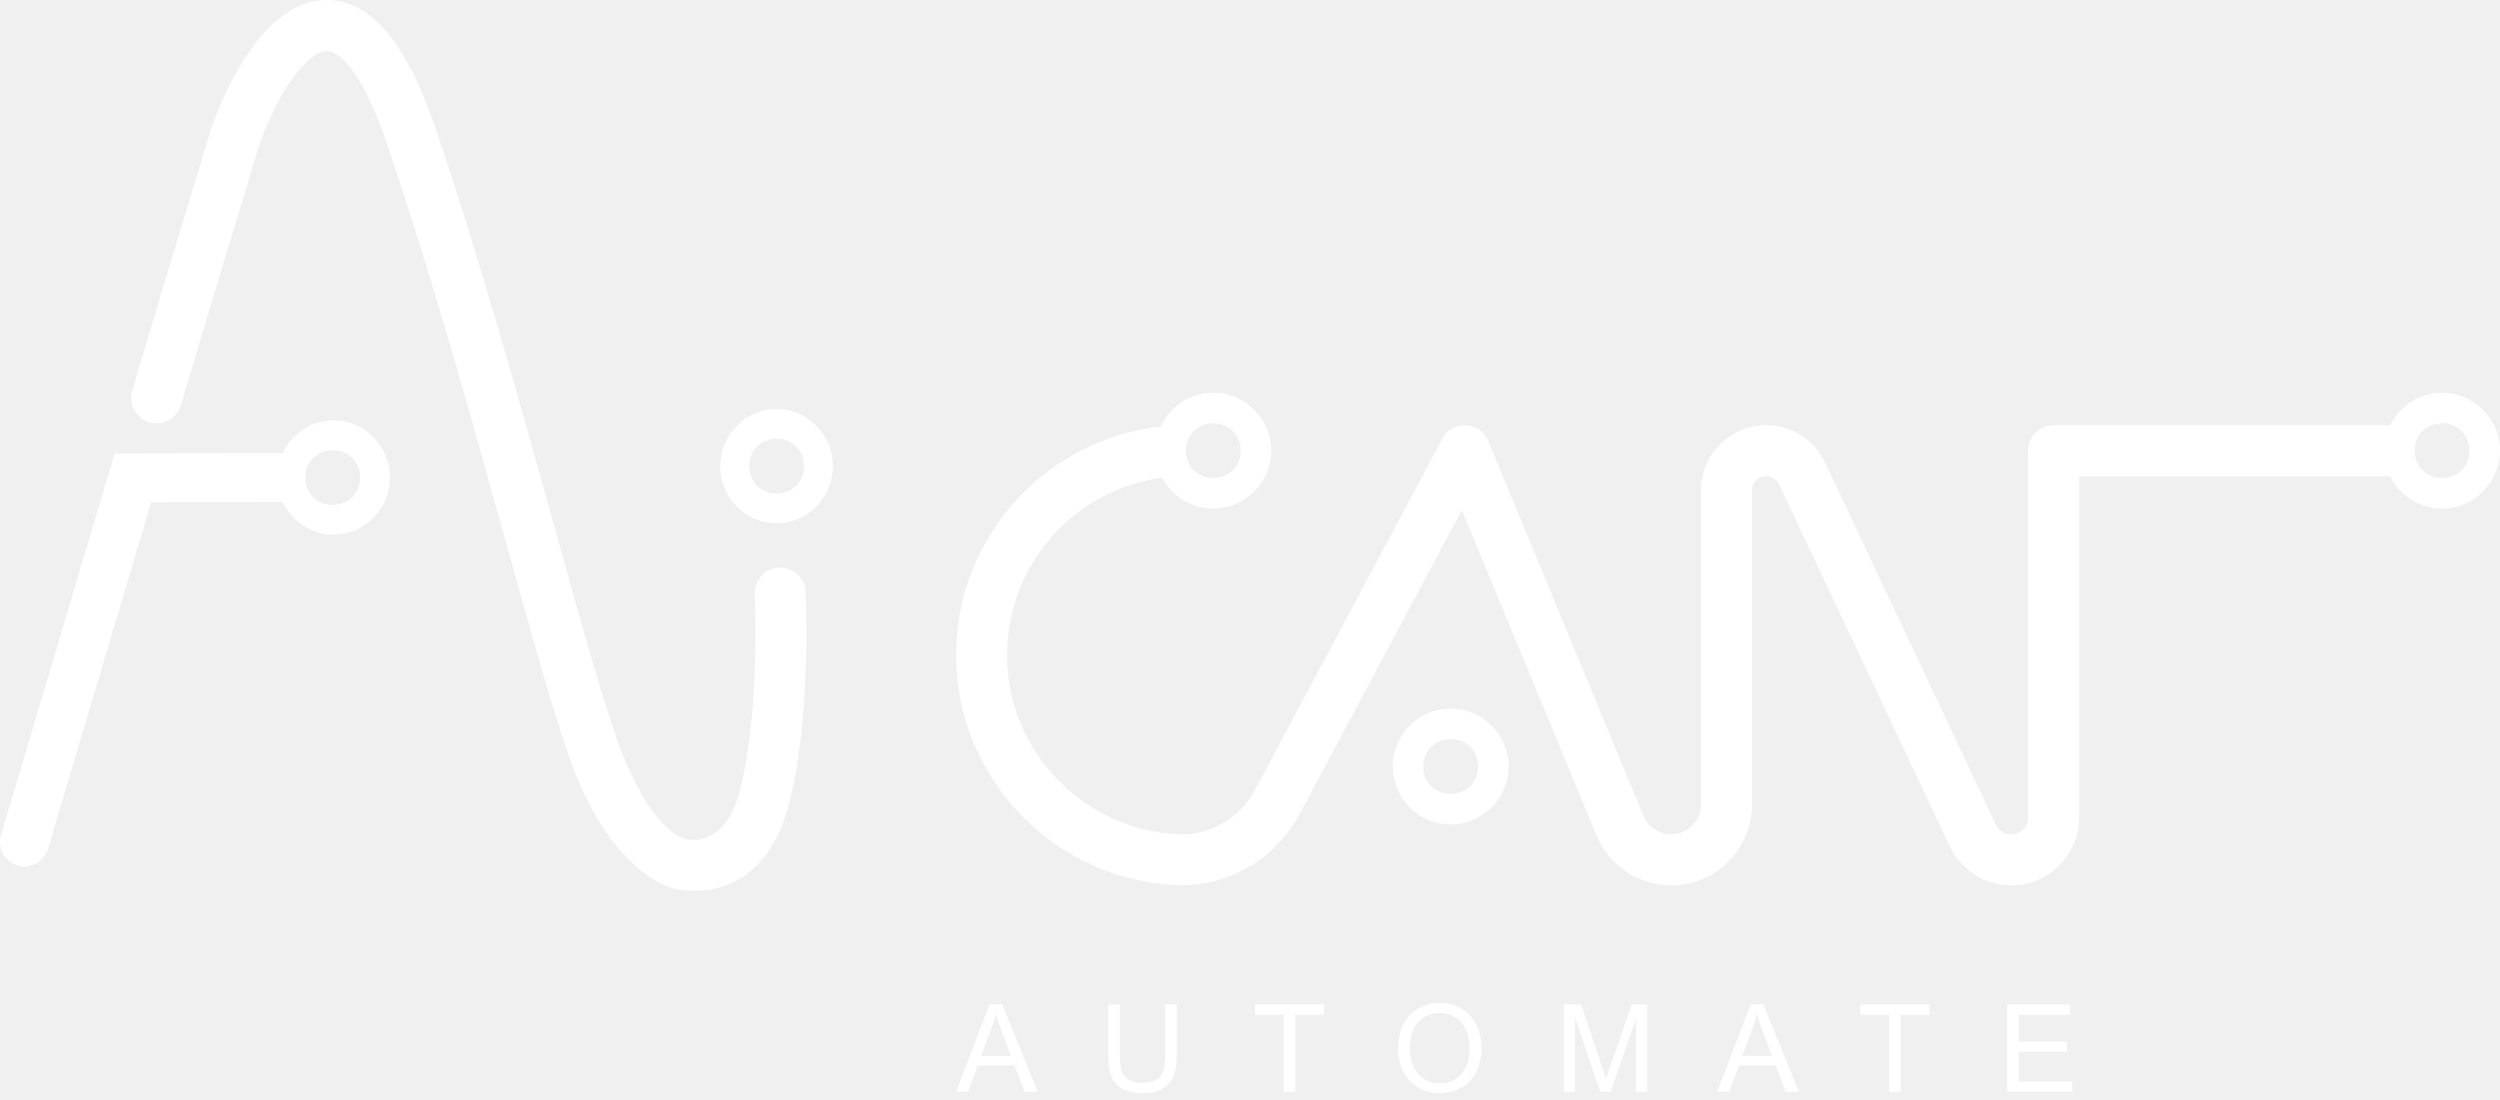
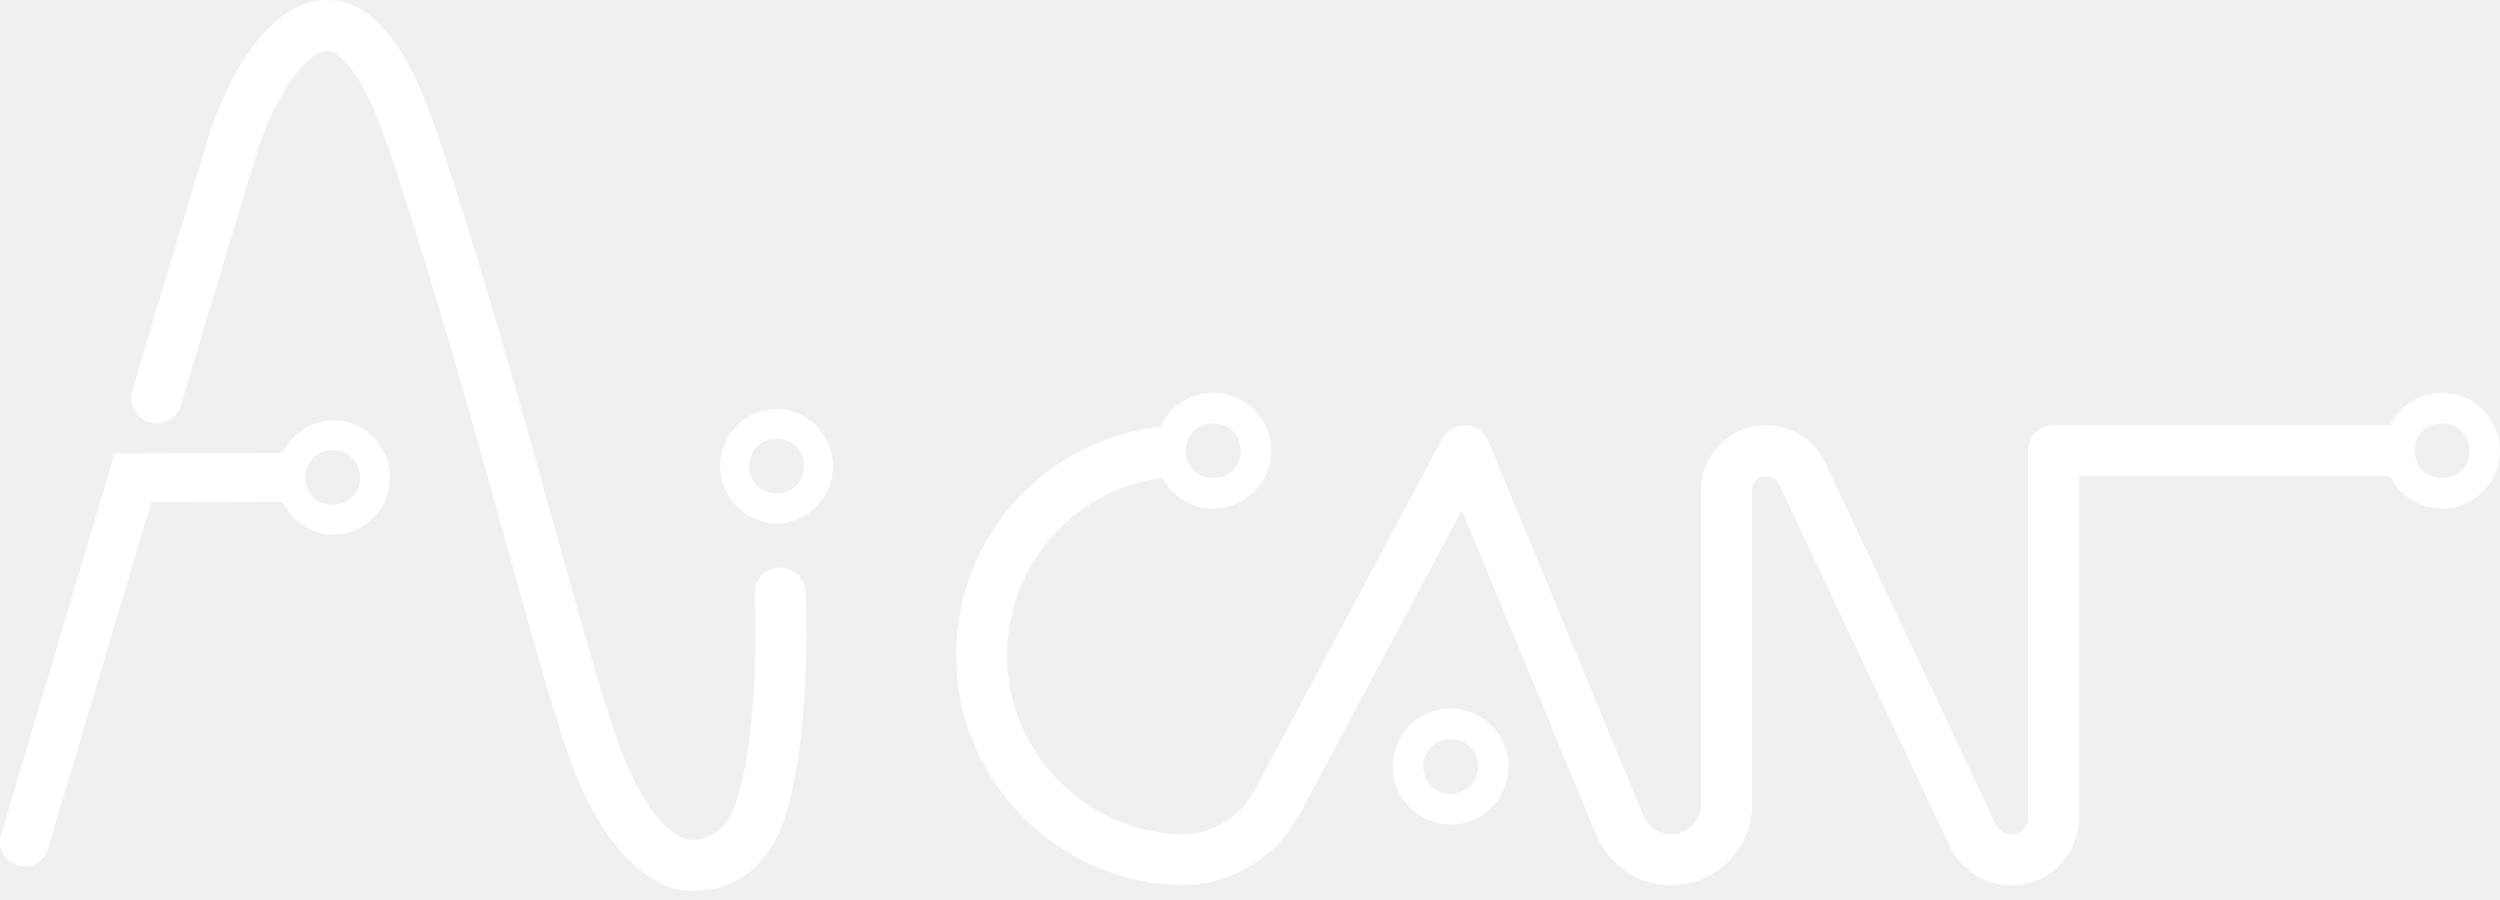
- <svg xmlns="http://www.w3.org/2000/svg" width="200" height="88" viewBox="0 0 200 88" fill="none">
+ <svg xmlns="http://www.w3.org/2000/svg" width="200" height="72" viewBox="0 0 200 72" fill="none">
  <path d="M198.634 32.773L198.642 32.781C199.481 33.624 200 34.781 200 36.051C200 37.319 199.484 38.473 198.648 39.316L198.635 39.329C197.792 40.169 196.635 40.687 195.365 40.687C194.096 40.687 192.942 40.172 192.1 39.335L192.087 39.322C191.731 38.965 191.433 38.55 191.207 38.096H166.329V65.397C166.329 66.898 165.72 68.255 164.738 69.238C163.755 70.221 162.397 70.83 160.897 70.83C159.847 70.83 158.844 70.525 157.989 69.983C157.139 69.444 156.437 68.665 155.986 67.711L142.326 38.747C142.233 38.55 142.085 38.386 141.903 38.271C141.726 38.159 141.516 38.096 141.294 38.096C140.974 38.096 140.69 38.22 140.489 38.42L140.482 38.428C140.281 38.629 140.158 38.913 140.158 39.232V64.356C140.158 66.142 139.433 67.76 138.263 68.931C137.092 70.102 135.474 70.826 133.688 70.826C132.387 70.826 131.142 70.43 130.093 69.728C129.053 69.033 128.214 68.034 127.714 66.823L116.947 40.807L103.987 65.099C103.018 66.914 101.577 68.385 99.866 69.379C98.213 70.338 96.304 70.855 94.32 70.809L94.22 70.812C94.188 70.812 94.183 70.809 94.086 70.804L93.942 70.797C89.314 70.561 85.11 68.581 81.992 65.508C78.87 62.43 76.828 58.253 76.529 53.629C76.501 53.18 76.486 52.775 76.486 52.415C76.486 47.539 78.387 43.103 81.489 39.808C84.405 36.71 88.384 34.624 92.845 34.129C93.075 33.628 93.392 33.175 93.777 32.787L93.79 32.774C94.633 31.934 95.789 31.416 97.06 31.416C98.328 31.416 99.482 31.932 100.325 32.768L100.33 32.773L100.338 32.781C101.177 33.624 101.696 34.781 101.696 36.051C101.696 37.319 101.18 38.473 100.343 39.316L100.33 39.329C99.487 40.169 98.33 40.687 97.06 40.687C95.792 40.687 94.638 40.172 93.795 39.335L93.782 39.322C93.458 38.997 93.182 38.625 92.965 38.217C89.628 38.665 86.654 40.262 84.455 42.598C82.046 45.159 80.569 48.612 80.569 52.415C80.569 52.773 80.578 53.094 80.596 53.374C80.827 56.963 82.417 60.21 84.847 62.606C87.281 65.005 90.552 66.55 94.142 66.731L94.218 66.735C94.195 66.732 94.169 66.73 94.22 66.73C94.295 66.73 94.369 66.735 94.442 66.743C95.647 66.764 96.811 66.444 97.826 65.855C98.896 65.233 99.796 64.315 100.399 63.185L115.386 35.095C115.915 34.104 117.146 33.73 118.137 34.258C118.571 34.489 118.887 34.856 119.06 35.278L131.477 65.276C131.66 65.721 131.971 66.089 132.357 66.347C132.735 66.6 133.196 66.743 133.688 66.743C134.347 66.743 134.945 66.475 135.377 66.044C135.808 65.612 136.076 65.015 136.076 64.355V39.231C136.076 37.799 136.66 36.497 137.604 35.549L137.616 35.538C138.564 34.596 139.864 34.013 141.294 34.013C142.302 34.013 143.266 34.306 144.088 34.826C144.905 35.344 145.579 36.093 146.01 37.008L159.67 65.973C159.781 66.207 159.958 66.401 160.174 66.538C160.385 66.672 160.634 66.746 160.897 66.746C161.271 66.746 161.608 66.595 161.853 66.352C162.096 66.108 162.247 65.77 162.247 65.396V36.055C162.247 34.927 163.161 34.013 164.288 34.013H191.204C191.429 33.558 191.726 33.144 192.082 32.786L192.095 32.773C192.938 31.933 194.094 31.414 195.365 31.414C196.633 31.414 197.787 31.931 198.63 32.767L198.635 32.772L198.634 32.773ZM197.552 35.948C197.522 35.322 197.263 34.787 196.87 34.429L196.836 34.399C196.443 34.041 195.886 33.834 195.26 33.864C194.635 33.893 194.099 34.152 193.741 34.546L193.711 34.579C193.354 34.973 193.147 35.531 193.176 36.156C193.206 36.782 193.464 37.317 193.858 37.674L193.891 37.704C194.285 38.062 194.842 38.269 195.468 38.24C196.094 38.21 196.629 37.951 196.987 37.557L197.016 37.525C197.374 37.131 197.581 36.573 197.552 35.948ZM119.323 58.04L119.331 58.048C120.171 58.891 120.689 60.047 120.689 61.318C120.689 62.586 120.173 63.74 119.337 64.582L119.323 64.596C118.48 65.436 117.324 65.954 116.053 65.954C114.785 65.954 113.631 65.438 112.789 64.601L112.775 64.588C111.936 63.745 111.417 62.589 111.417 61.318C111.417 60.05 111.933 58.896 112.77 58.053L112.782 58.04C113.626 57.201 114.782 56.682 116.053 56.682C117.321 56.682 118.475 57.198 119.318 58.034L119.323 58.04ZM14.493 32.371C14.198 33.454 13.081 34.093 11.998 33.798C10.915 33.503 10.276 32.386 10.571 31.303C11.083 29.434 16.853 10.407 16.869 10.353L16.893 10.273C17.873 7.469 19.484 4.262 21.466 2.256C22.639 1.068 23.972 0.252 25.449 0.05C27.034 -0.167 28.632 0.307 30.169 1.745V1.753C31.788 3.267 33.384 5.968 34.852 10.289C38.401 20.744 41.649 32.422 44.345 42.114C46.667 50.463 48.574 57.318 49.89 60.549C52.367 66.631 54.748 67.089 54.755 67.091L54.867 67.122C54.875 67.124 57.903 68.029 59.148 63.378C60.851 57.016 60.383 47.559 60.381 47.532C60.333 46.41 61.204 45.46 62.326 45.411C63.449 45.362 64.399 46.233 64.447 47.356C64.449 47.386 64.948 57.472 63.087 64.431C60.937 72.466 54.798 71.293 53.895 71.074L53.895 71.077C53.882 71.074 49.413 70.183 46.111 62.081C44.734 58.699 42.79 51.71 40.422 43.199C37.752 33.596 34.534 22.027 30.993 11.597C29.755 7.95 28.544 5.796 27.399 4.724L27.395 4.727C26.847 4.214 26.382 4.031 25.991 4.084C25.493 4.152 24.936 4.536 24.368 5.111C22.846 6.651 21.553 9.275 20.735 11.613C20.337 12.927 14.968 30.641 14.493 32.371ZM22.617 40.152L12.096 40.177L3.834 67.913C3.525 68.949 2.435 69.539 1.399 69.231C0.364 68.922 -0.226 67.831 0.082 66.795L9.172 36.28L22.616 36.248C22.835 35.779 23.131 35.355 23.486 34.989C24.305 34.148 25.438 33.626 26.687 33.626C27.936 33.626 29.069 34.148 29.889 34.989C30.694 35.817 31.192 36.952 31.192 38.198C31.192 39.444 30.694 40.579 29.889 41.407C29.068 42.249 27.937 42.77 26.687 42.77C25.438 42.77 24.306 42.249 23.486 41.407C23.131 41.042 22.837 40.618 22.617 40.152ZM62.126 32.718C63.375 32.718 64.507 33.239 65.328 34.081C66.133 34.908 66.631 36.043 66.631 37.29C66.631 38.535 66.133 39.671 65.328 40.498C64.507 41.34 63.376 41.861 62.126 41.861C60.877 41.861 59.744 41.34 58.925 40.498C58.119 39.671 57.621 38.536 57.621 37.29C57.621 36.043 58.12 34.908 58.925 34.081C59.744 33.239 60.877 32.718 62.126 32.718ZM118.242 61.215C118.212 60.589 117.953 60.054 117.559 59.696L117.527 59.666C117.133 59.308 116.576 59.101 115.95 59.13C115.324 59.16 114.789 59.419 114.432 59.813L114.402 59.846C114.043 60.239 113.836 60.797 113.866 61.422C113.896 62.048 114.155 62.583 114.549 62.941L114.582 62.971C114.976 63.329 115.533 63.536 116.158 63.506C116.784 63.476 117.319 63.218 117.677 62.824L117.707 62.791C118.065 62.397 118.271 61.84 118.242 61.215ZM99.247 35.948C99.218 35.322 98.959 34.787 98.565 34.429L98.532 34.399C98.138 34.041 97.581 33.834 96.956 33.864C96.33 33.893 95.795 34.152 95.437 34.546L95.407 34.579C95.049 34.973 94.842 35.531 94.872 36.156C94.901 36.782 95.16 37.317 95.554 37.674L95.587 37.704C95.981 38.062 96.539 38.269 97.164 38.24C97.79 38.21 98.325 37.951 98.683 37.557L98.712 37.525C99.07 37.131 99.277 36.573 99.247 35.948ZM64.314 37.185C64.284 36.56 64.025 36.025 63.632 35.667L63.599 35.637C63.205 35.279 62.648 35.072 62.022 35.101C61.397 35.131 60.861 35.39 60.503 35.784L60.474 35.817C60.116 36.21 59.909 36.768 59.938 37.393C59.968 38.019 60.227 38.554 60.62 38.912L60.653 38.941C61.047 39.3 61.605 39.507 62.23 39.477C62.855 39.447 63.39 39.188 63.748 38.795L63.778 38.761C64.136 38.368 64.344 37.811 64.314 37.185ZM28.806 38.198C28.806 37.573 28.573 37.025 28.197 36.649L28.165 36.617C27.789 36.241 27.242 36.008 26.616 36.008C25.99 36.008 25.443 36.241 25.066 36.617L25.035 36.649C24.658 37.025 24.425 37.572 24.425 38.198C24.425 38.825 24.659 39.371 25.035 39.748L25.066 39.779C25.443 40.156 25.99 40.389 26.616 40.389C27.242 40.389 27.789 40.155 28.165 39.779L28.197 39.748C28.573 39.371 28.806 38.825 28.806 38.198Z" fill="white" />
-   <path d="M76.485 87.342L79.164 80.359H80.18L83.023 87.342H81.971L81.163 85.226H78.223L77.465 87.342H76.485H76.485ZM78.495 84.475H80.875L80.147 82.539C79.927 81.95 79.761 81.464 79.646 81.081C79.55 81.536 79.422 81.983 79.26 82.425L78.495 84.475ZM93.212 80.359H94.138V84.392C94.138 85.094 94.059 85.651 93.901 86.064C93.742 86.475 93.456 86.812 93.043 87.07C92.628 87.329 92.087 87.459 91.414 87.459C90.762 87.459 90.228 87.347 89.813 87.121C89.398 86.895 89.102 86.57 88.924 86.142C88.747 85.715 88.658 85.131 88.658 84.392V80.359H89.584V84.39C89.584 84.997 89.641 85.445 89.753 85.731C89.865 86.018 90.057 86.242 90.332 86.396C90.605 86.552 90.94 86.629 91.335 86.629C92.012 86.629 92.495 86.475 92.782 86.168C93.07 85.859 93.213 85.268 93.213 84.39V80.359H93.212ZM102.7 87.342V81.178H100.398V80.359H105.928V81.178H103.626V87.342H102.7ZM111.843 83.944C111.843 82.787 112.155 81.879 112.777 81.224C113.4 80.569 114.203 80.242 115.188 80.242C115.833 80.242 116.413 80.397 116.932 80.704C117.449 81.011 117.844 81.44 118.115 81.991C118.387 82.54 118.523 83.165 118.523 83.862C118.523 84.569 118.38 85.203 118.094 85.76C117.808 86.319 117.403 86.742 116.88 87.028C116.355 87.315 115.789 87.458 115.183 87.458C114.524 87.458 113.938 87.299 113.419 86.982C112.902 86.665 112.509 86.233 112.242 85.683C111.976 85.135 111.842 84.555 111.842 83.942L111.843 83.944ZM112.799 83.96C112.799 84.8 113.024 85.462 113.477 85.945C113.929 86.427 114.496 86.669 115.179 86.669C115.875 86.669 116.445 86.426 116.895 85.938C117.344 85.45 117.568 84.758 117.568 83.861C117.568 83.293 117.473 82.797 117.281 82.375C117.089 81.952 116.808 81.624 116.439 81.391C116.068 81.159 115.654 81.042 115.194 81.042C114.541 81.042 113.978 81.266 113.507 81.715C113.036 82.163 112.8 82.911 112.8 83.959L112.799 83.96ZM125.112 87.342V80.359H126.497L128.148 85.302C128.301 85.762 128.412 86.107 128.482 86.336C128.561 86.082 128.687 85.708 128.856 85.216L130.536 80.359H131.773V87.342H130.886V81.5L128.847 87.342H128.015L126 81.393V87.342H125.112ZM137.371 87.342L140.05 80.359H141.066L143.909 87.342H142.857L142.049 85.226H139.109L138.351 87.342H137.371H137.371ZM139.38 84.475H141.76L141.032 82.539C140.813 81.95 140.647 81.464 140.532 81.081C140.435 81.536 140.308 81.983 140.146 82.425L139.38 84.475ZM151.123 87.342V81.178H148.822V80.359H154.351V81.178H152.05V87.342H151.123H151.123ZM160.569 87.342V80.359H165.611V81.178H161.495V83.324H165.348V84.143H161.495V86.522H165.777V87.342H160.569V87.342Z" fill="white" />
</svg>
